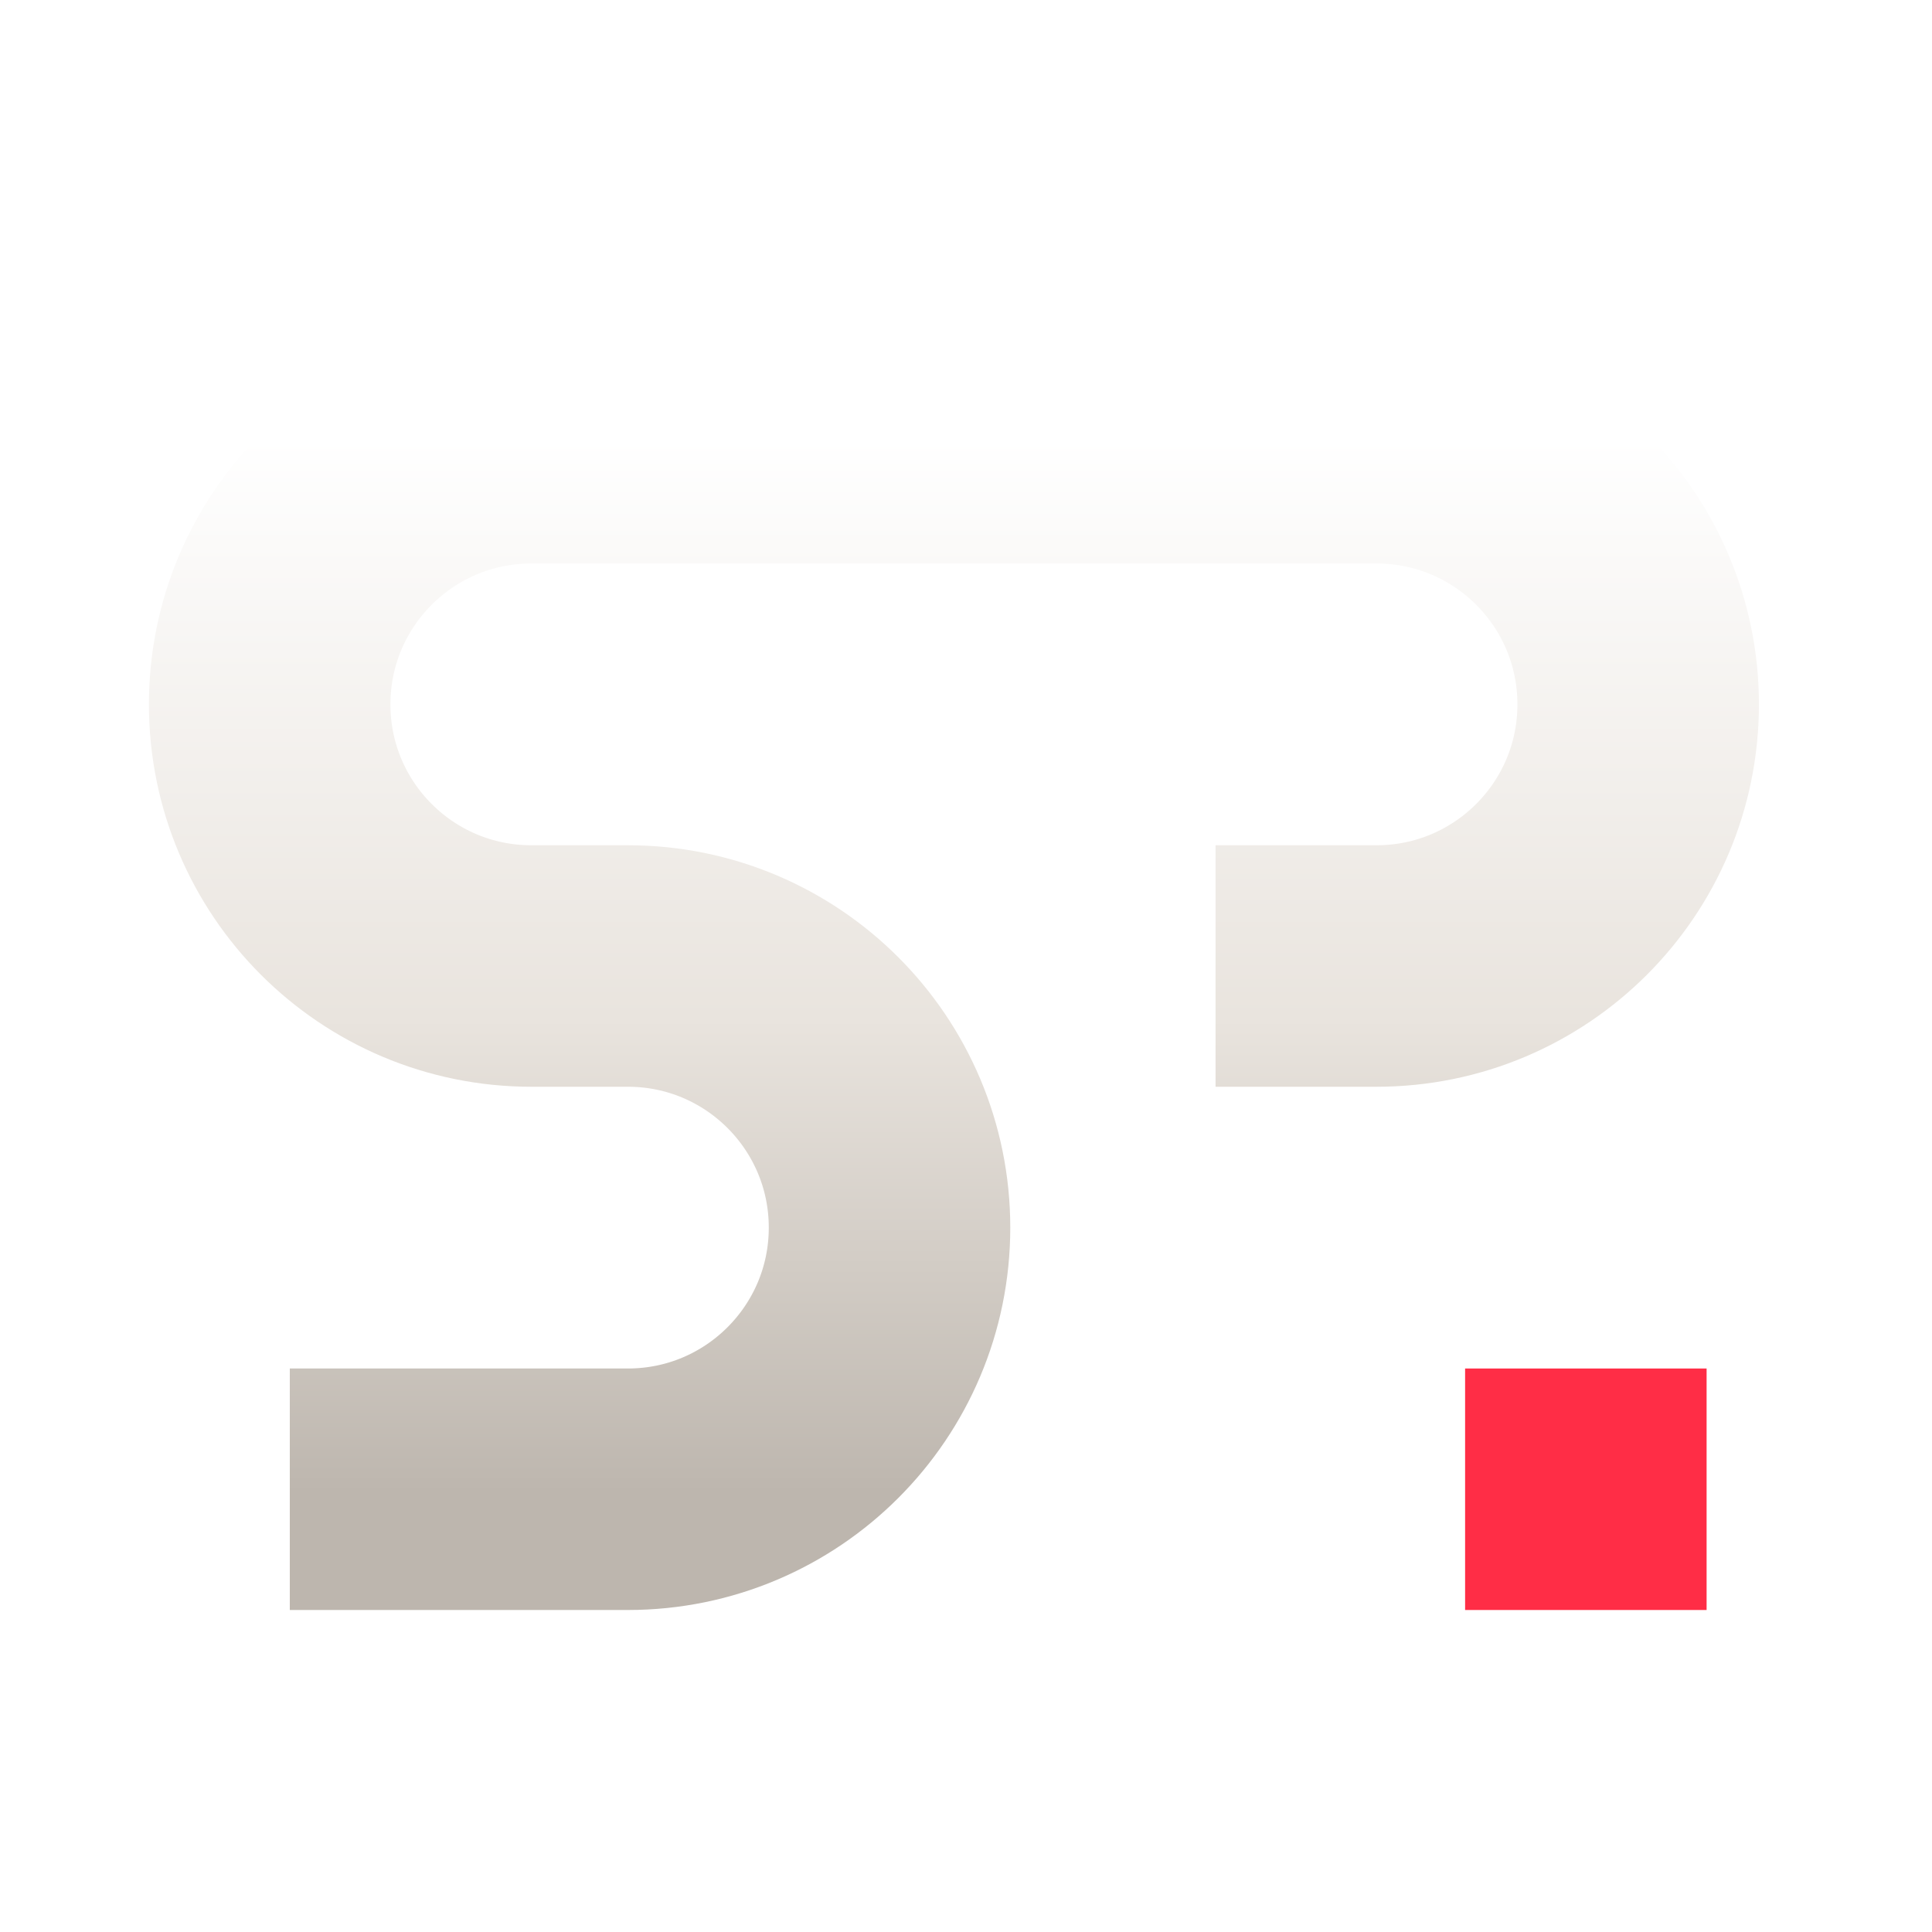
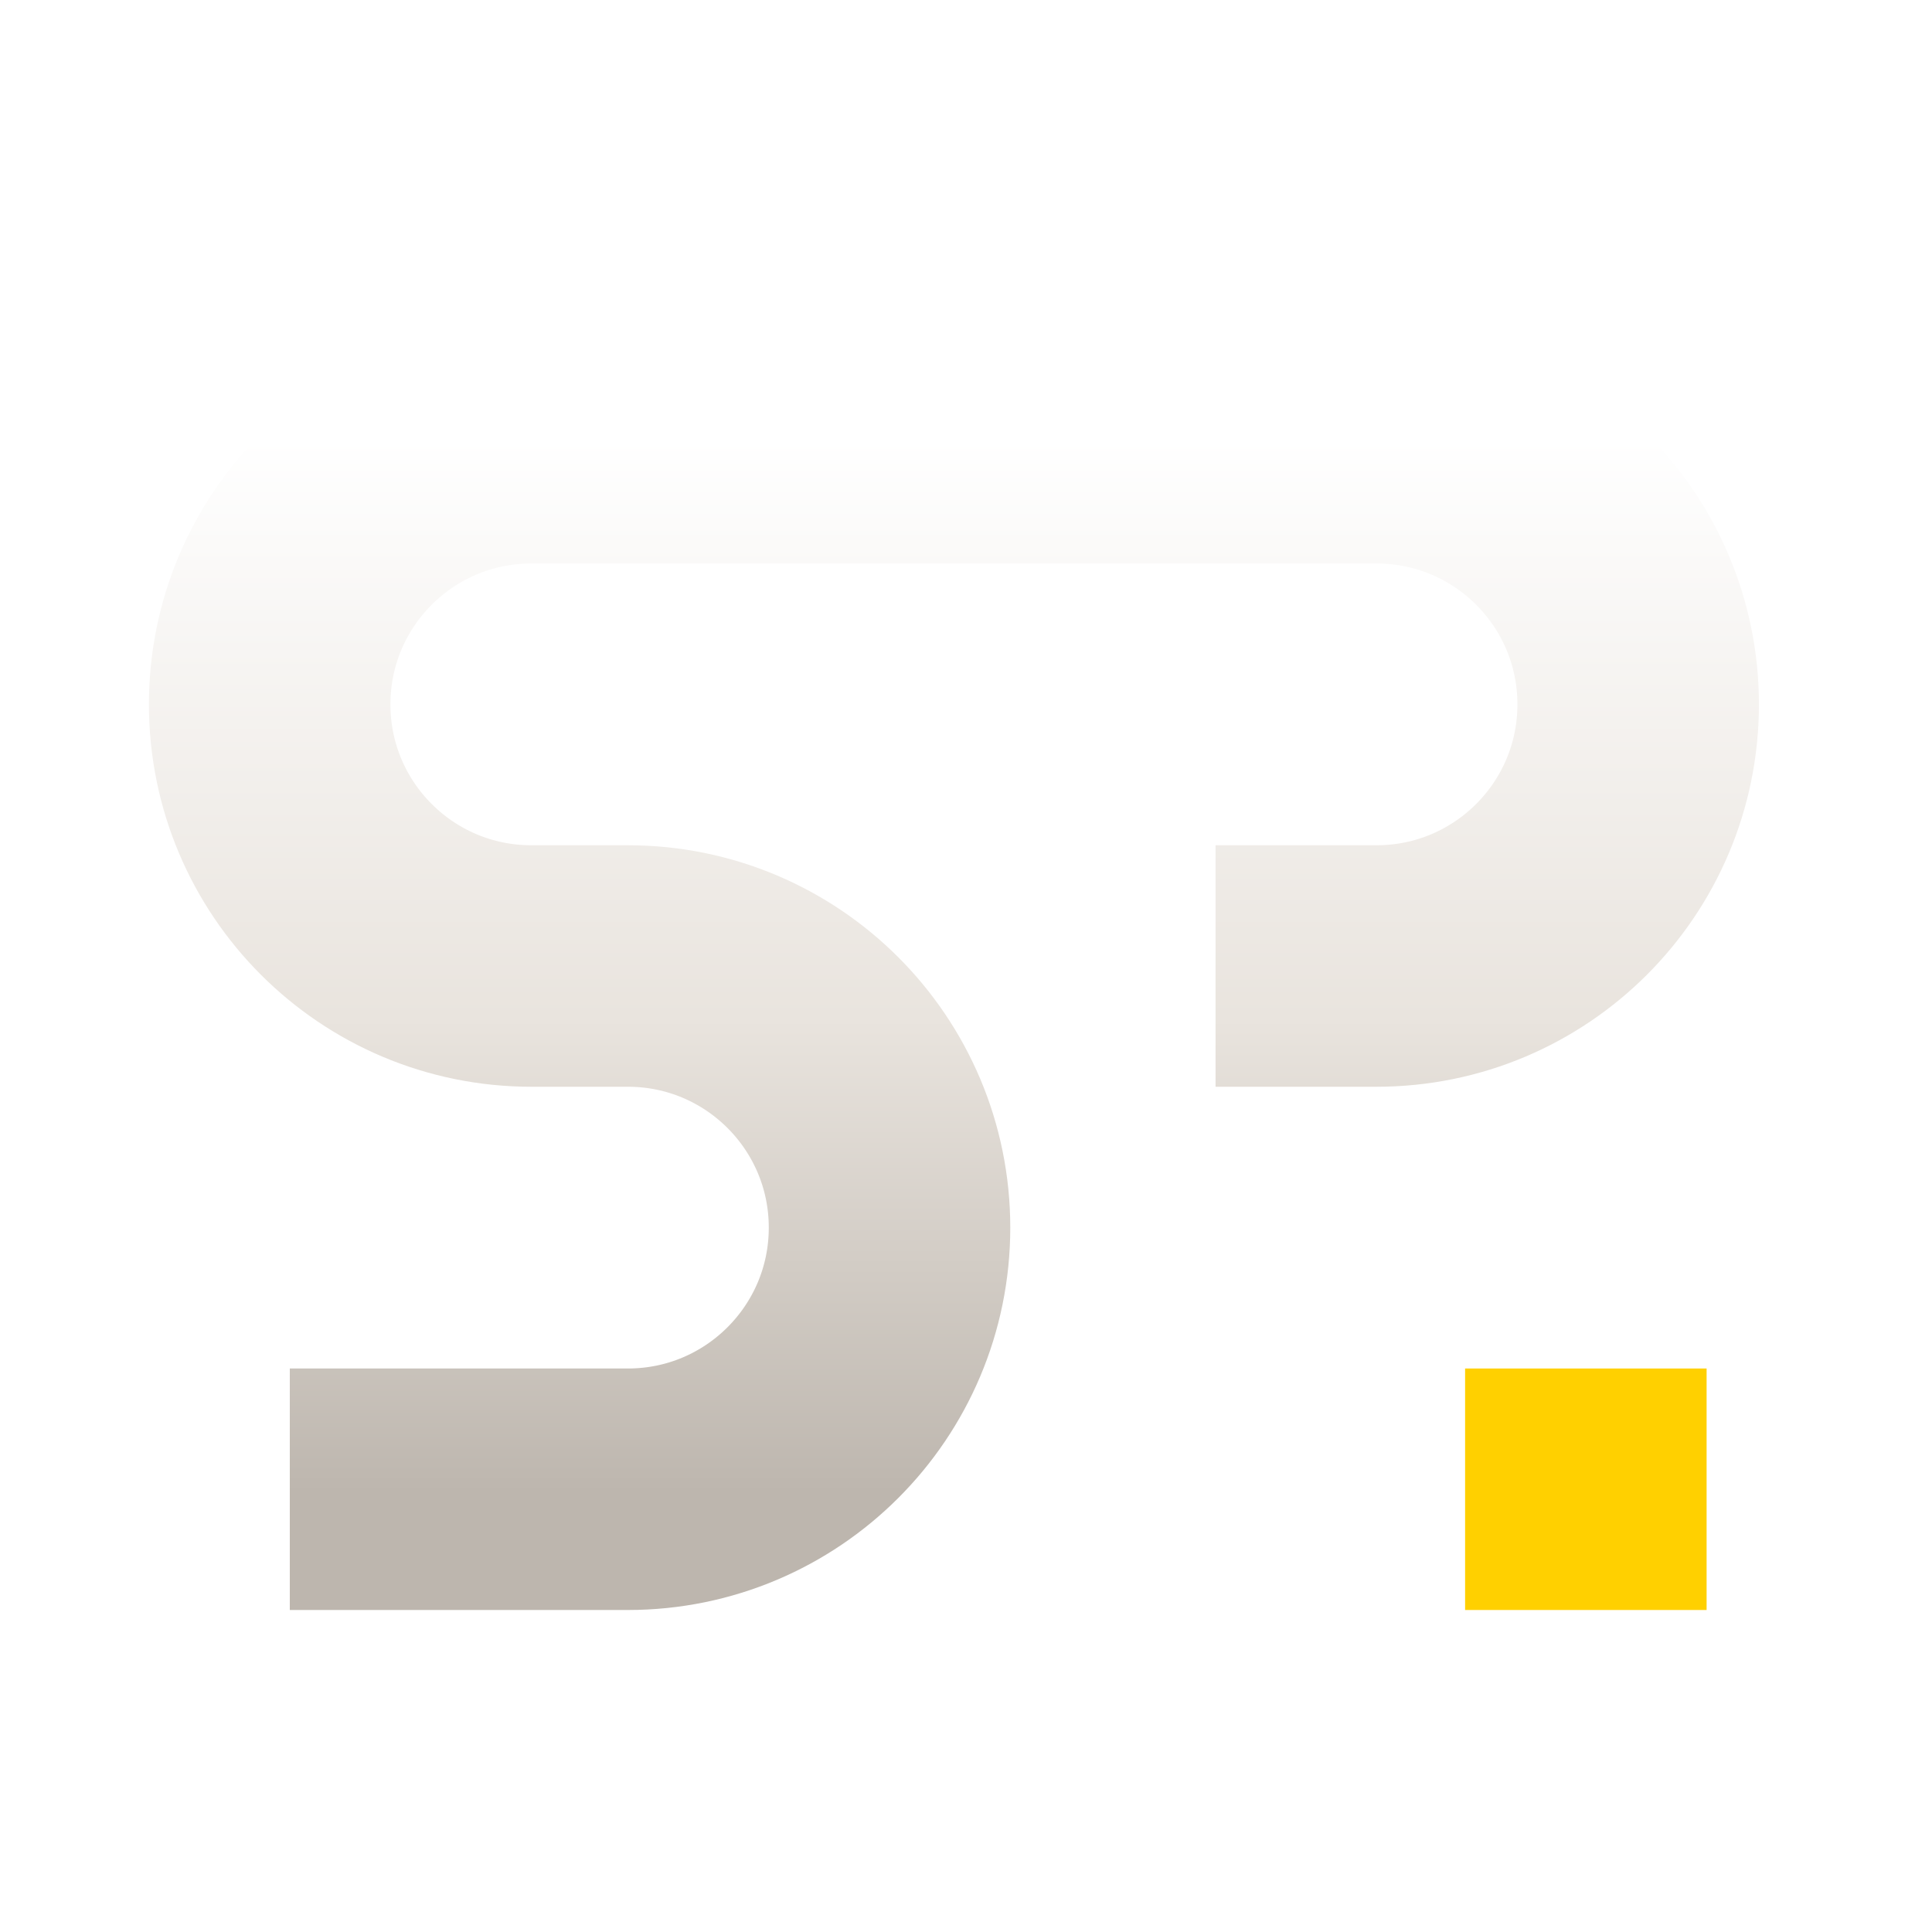
<svg xmlns="http://www.w3.org/2000/svg" viewBox="0 0 240 240" width="240" height="240">
  <defs>
    <linearGradient id="metal" x1="0" y1="0" x2="0" y2="1">
      <stop offset="0" stop-color="#FFFFFF" />
      <stop offset=".55" stop-color="#E9E4DE" />
      <stop offset="1" stop-color="#BDB6AE" />
    </linearGradient>
-     <linearGradient id="redg" x1="0" y1="0" x2="1" y2="1">
-       <stop offset="0" stop-color="#FF4D63" />
-       <stop offset="1" stop-color="#C8102E" />
+     <linearGradient id="yellowg" x1="0" y1="0" x2="1" y2="1">
+       <stop offset="0" stop-color="#FFE45C" />
+       <stop offset="1" stop-color="#E6B400" />
    </linearGradient>
    <linearGradient id="tile" x1="0" y1="0" x2="1" y2="1">
      <stop offset="0" stop-color="#1A1A1C" />
      <stop offset="1" stop-color="#0B0B0C" />
    </linearGradient>
  </defs>
  <g transform="translate(6 0)">
    <g fill="none" stroke-linejoin="round" stroke-linecap="butt" stroke-width="30">
      <path d="M30 185 H72 A32.5 32.5 0 0 0 72 120 H60 A32.5 32.5 0 0 1 60 55 H165 A32.5 32.5 0 0 1 165 120 H145" stroke="url(#metal)" />
      <path d="M145 40 V200" stroke="url(#metal)" />
    </g>
-     <rect x="176" y="170" width="30" height="30" fill="#FF2D46" />
+     <rect x="176" y="170" width="30" height="30" fill="#FFD000" />
  </g>
</svg>
